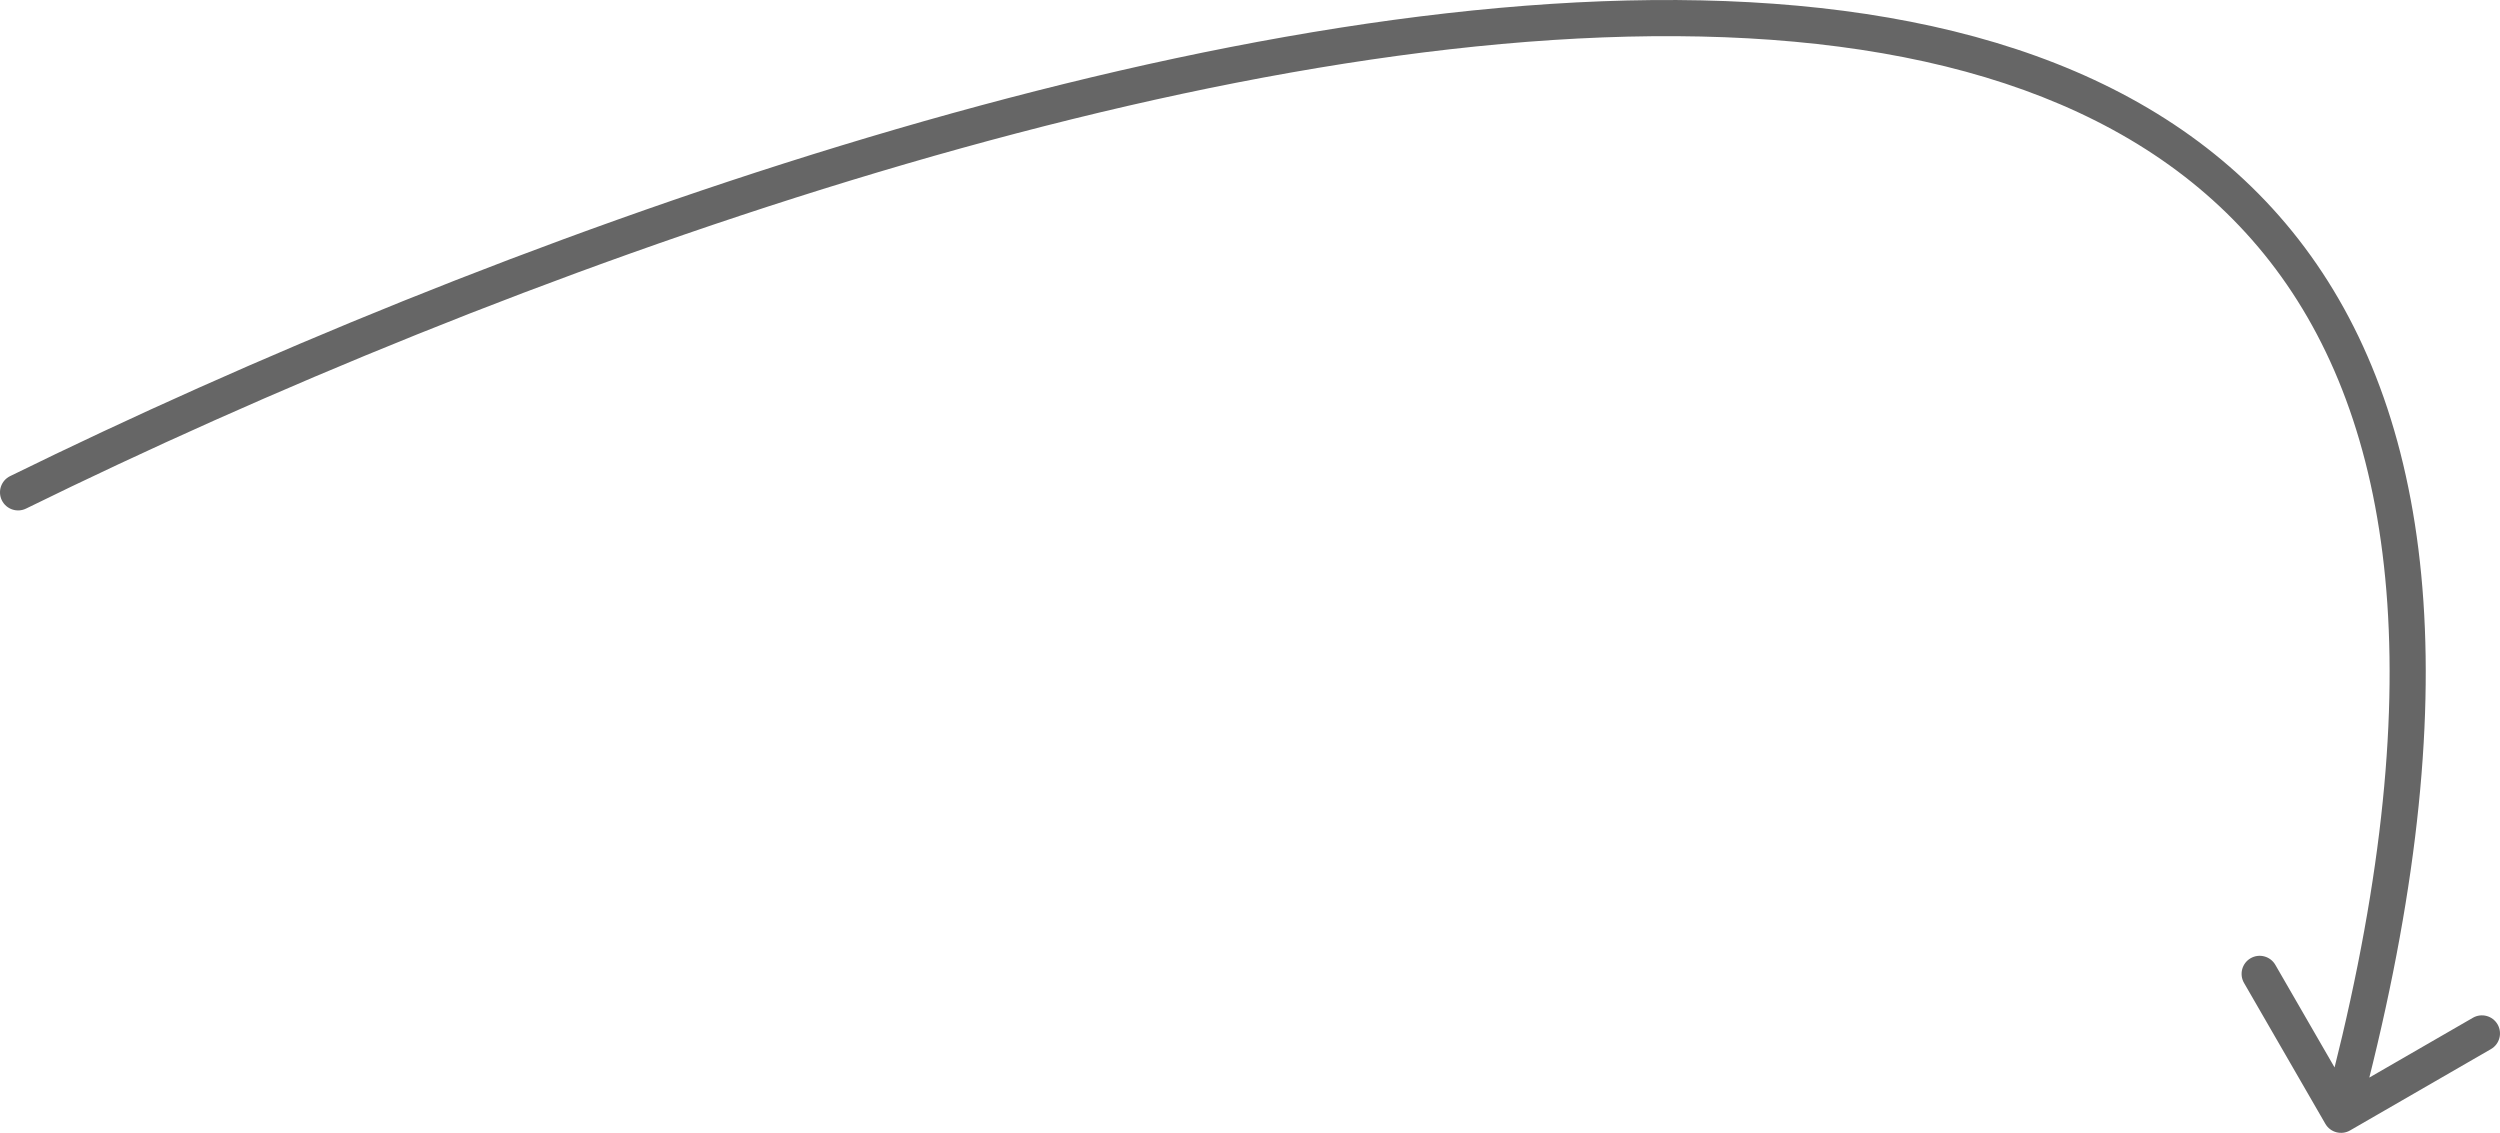
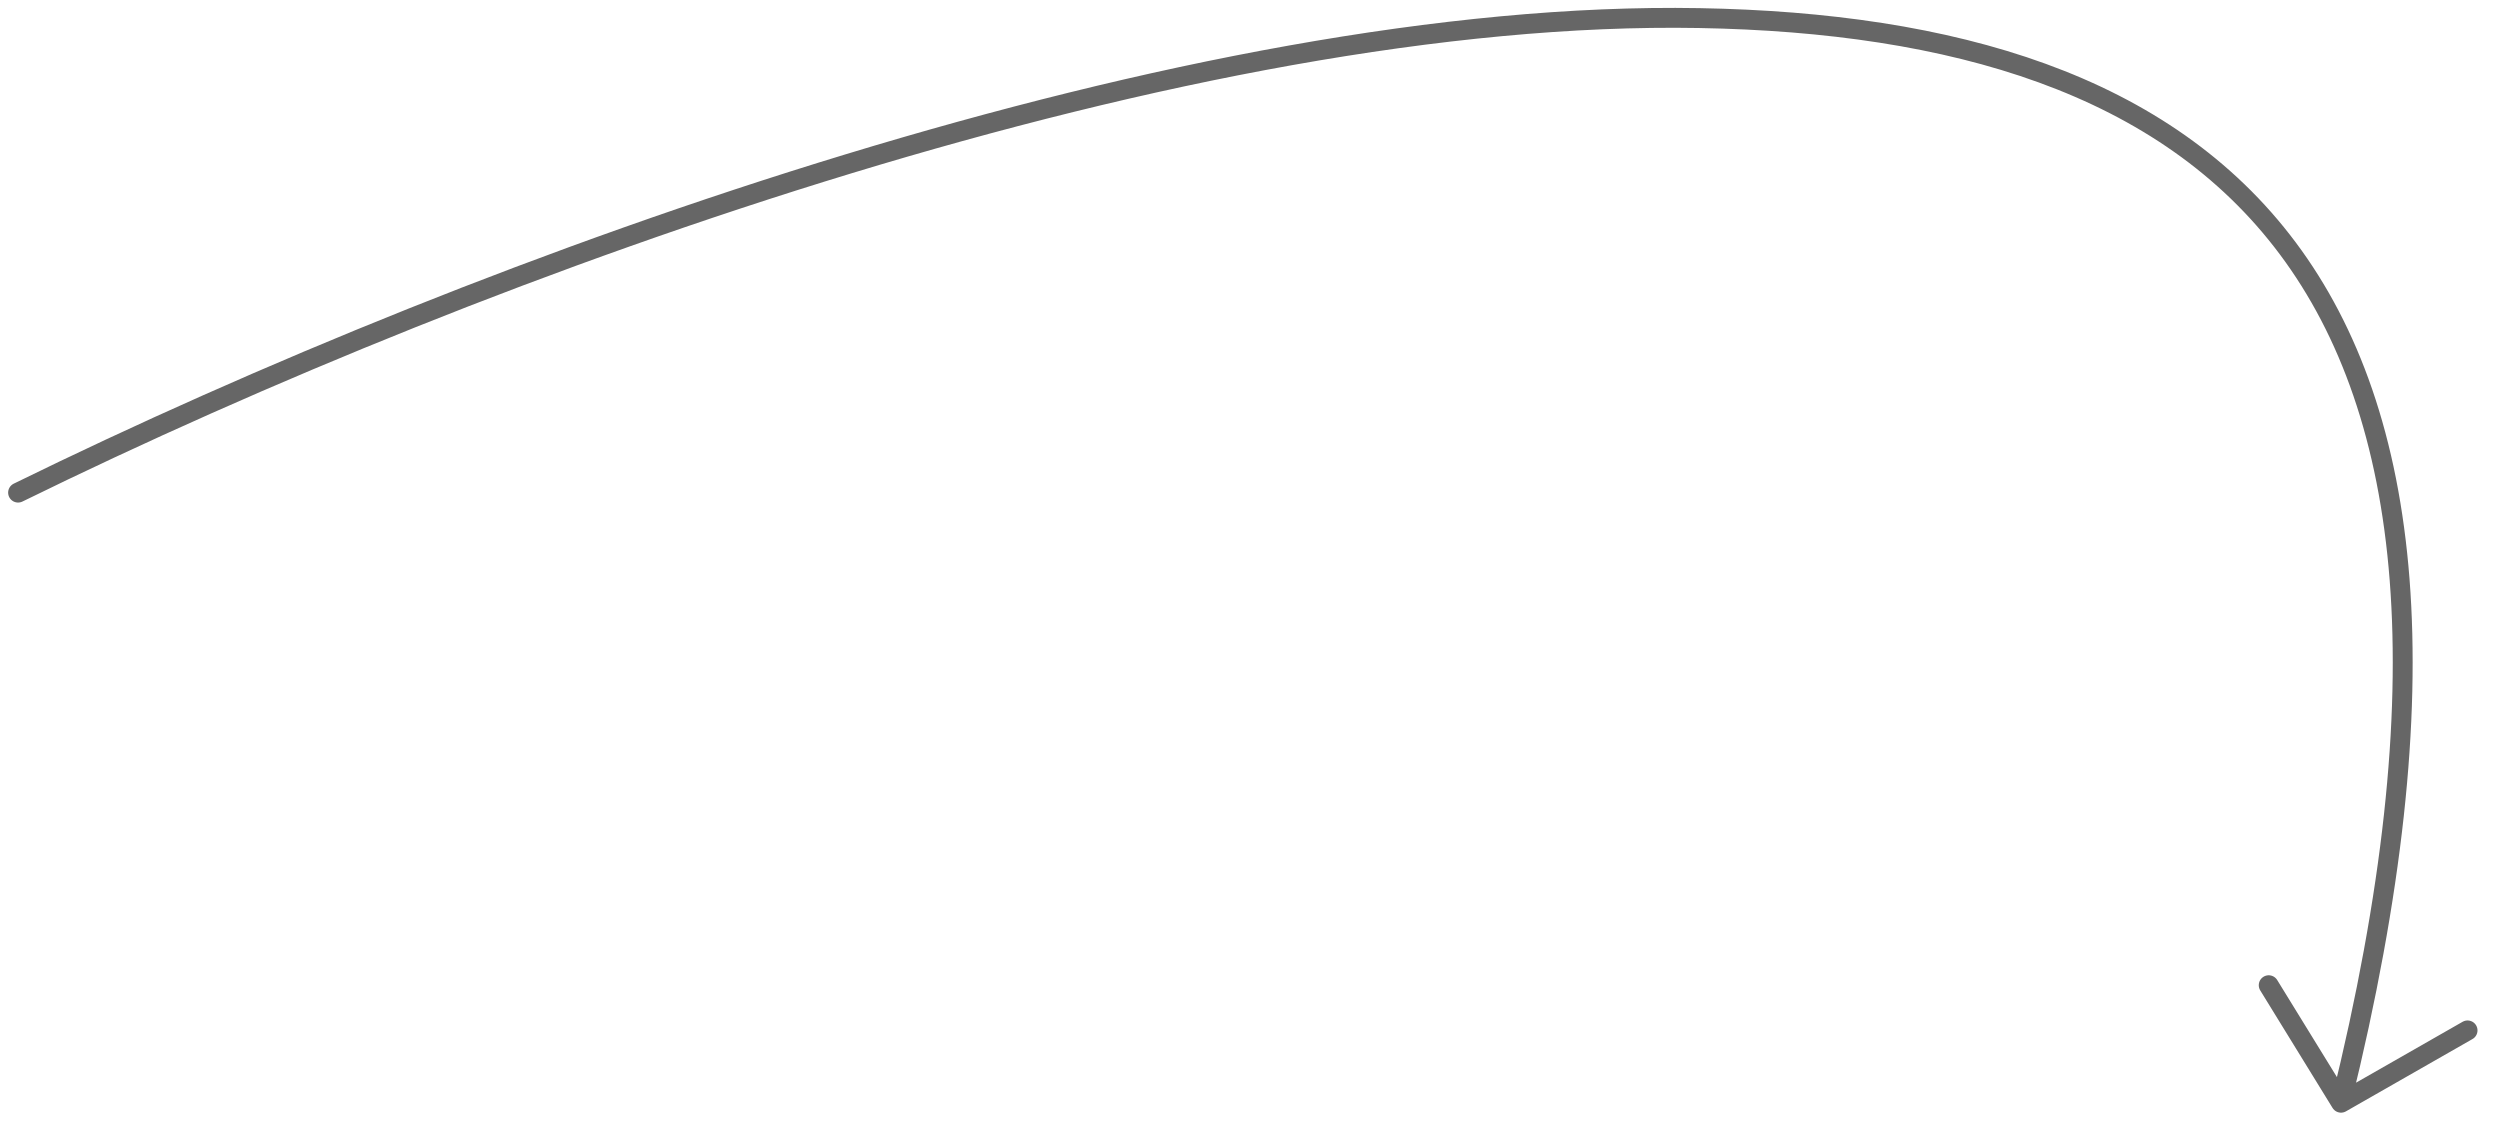
- <svg xmlns="http://www.w3.org/2000/svg" preserveAspectRatio="none" overflow="visible" style="display: block;" width="276.589" height="125.335" viewBox="0 0 276.589 125.335" fill="none">
-   <path id="Vector 2126" d="M1.119 52.676C0.127 53.163 -0.282 54.361 0.205 55.353C0.692 56.344 1.891 56.753 2.882 56.267L2 54.471L1.119 52.676ZM257.268 124.335C257.821 125.291 259.044 125.619 260 125.067L275.589 116.067C276.545 115.514 276.873 114.291 276.321 113.335C275.769 112.378 274.545 112.05 273.589 112.603L259.733 120.603L251.733 106.746C251.18 105.79 249.957 105.462 249 106.014C248.044 106.566 247.716 107.79 248.268 108.746L257.268 124.335ZM2 54.471L2.882 56.267C55.685 30.335 131.612 2.808 188.163 4.04C216.424 4.655 239.362 12.435 252.402 30.623C265.459 48.836 269.048 78.111 257.069 122.817L259 123.335L260.932 123.852C273.03 78.704 269.748 47.953 255.653 28.293C241.54 8.608 217.043 0.668 188.25 0.041C130.696 -1.213 54.046 26.684 1.119 52.676L2 54.471Z" fill="#666666" />
+ <svg xmlns="http://www.w3.org/2000/svg" viewBox="0 0 276.589 125.335" fill="none">
+   <path d="M2 54.5C55 28.5 132 1 188 2C244 3 282 29 259 122M251 109L259 122L273 114" stroke="#666" stroke-width="2.2" stroke-linecap="round" stroke-linejoin="round" />
</svg>
